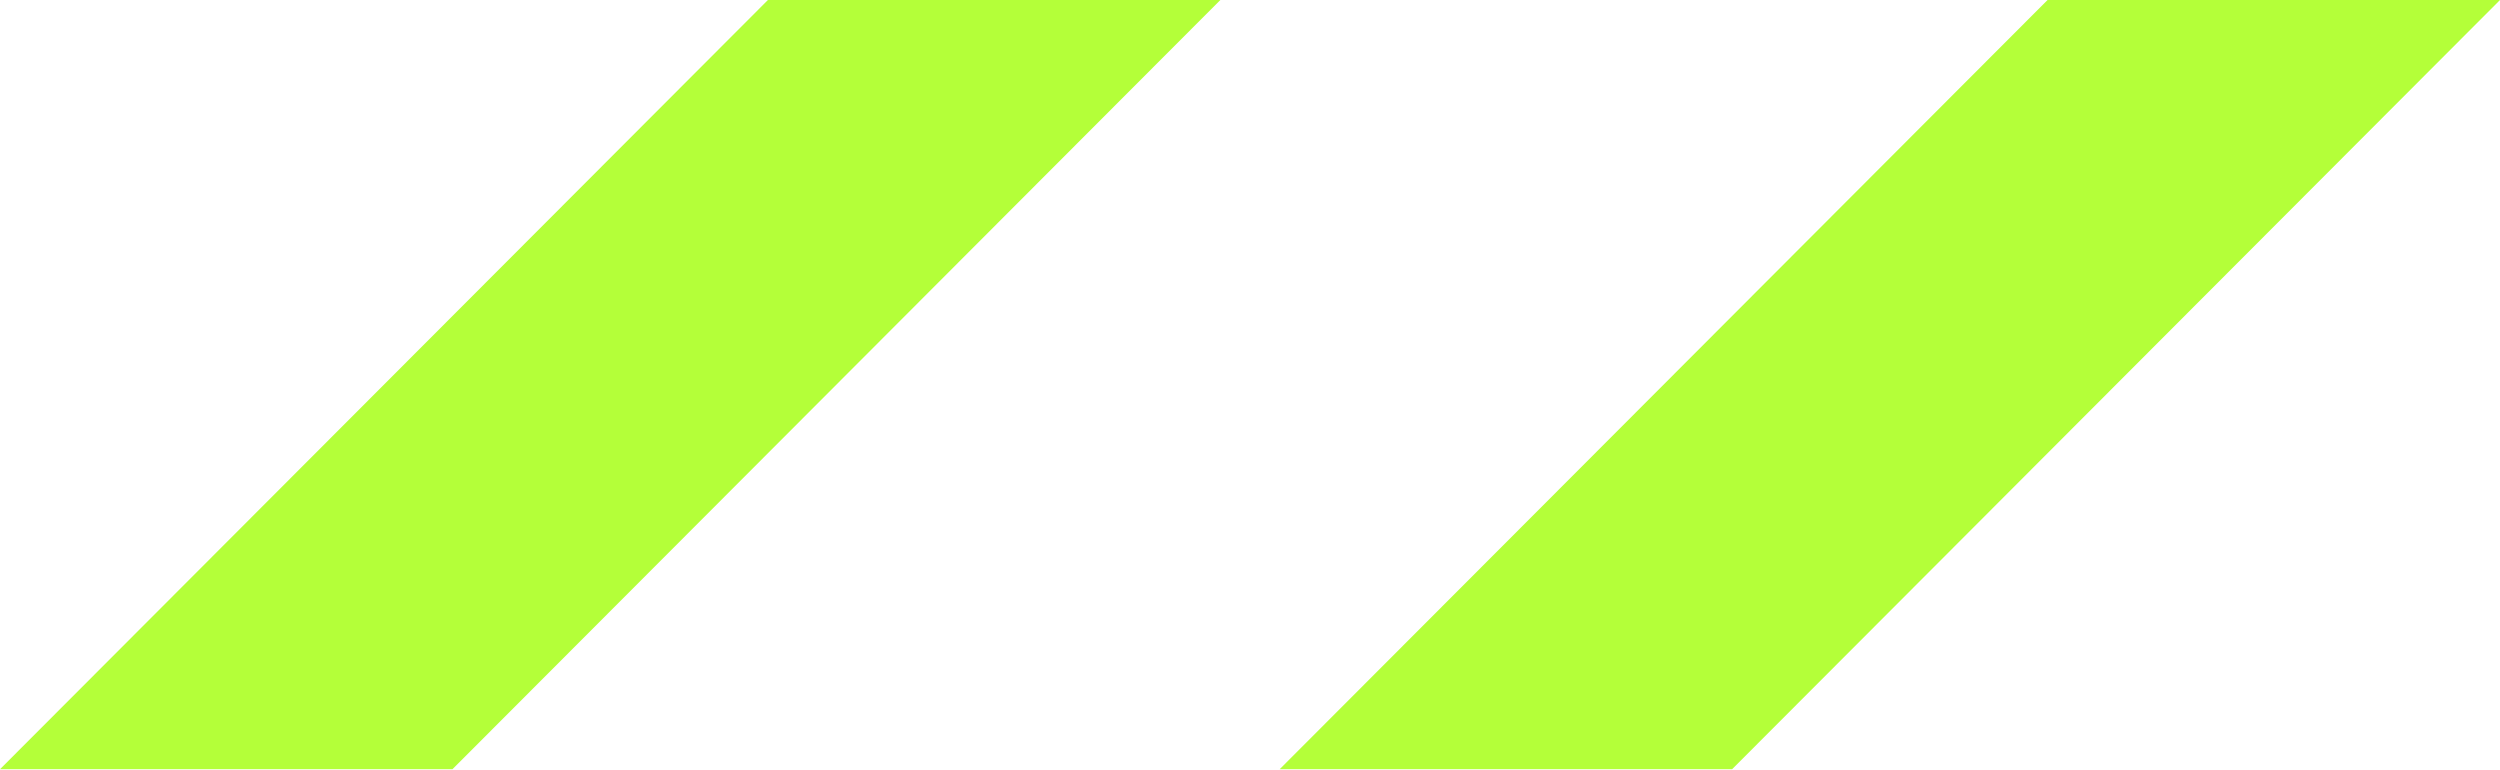
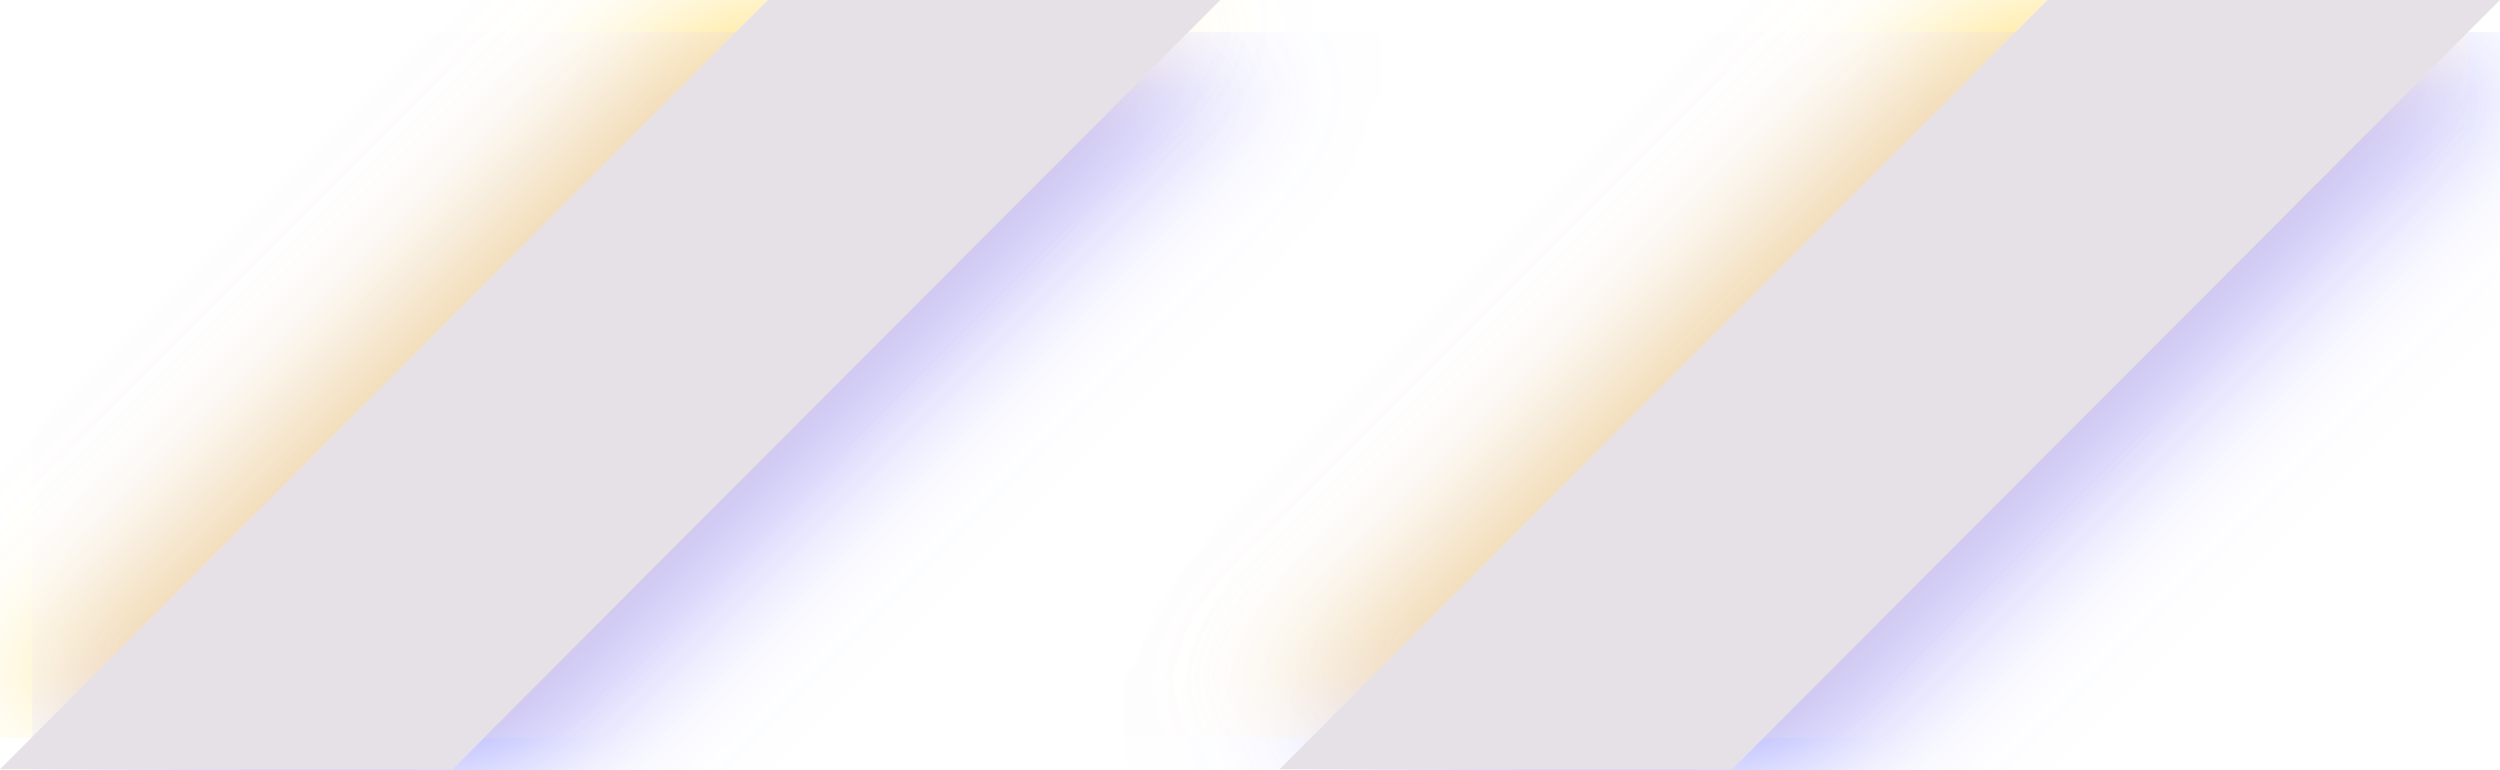
<svg xmlns="http://www.w3.org/2000/svg" width="78" height="24" viewBox="0 0 78 24" fill="none">
-   <path d="M14.116 24L38.075 0H23.959L0 24H14.116Z" fill="#B4FF39" />
-   <path d="M54.041 24L78 0H63.884L39.925 24H54.041Z" fill="#B4FF39" />
+   <style>
+ path {
+   color: #E5E1E6;
+   filter: drop-shadow(-1px -1px 2px rgba(255, 215, 77, 0.6)) drop-shadow(1px 1px 2px rgba(124, 127, 255, 0.6));
+ }
+ </style>
+   <path d="M14.116 24L38.075 0H23.959L0 24H14.116Z" fill="currentColor" />
+   <path d="M54.041 24L78 0H63.884L39.925 24H54.041Z" fill="currentColor" />
</svg>
